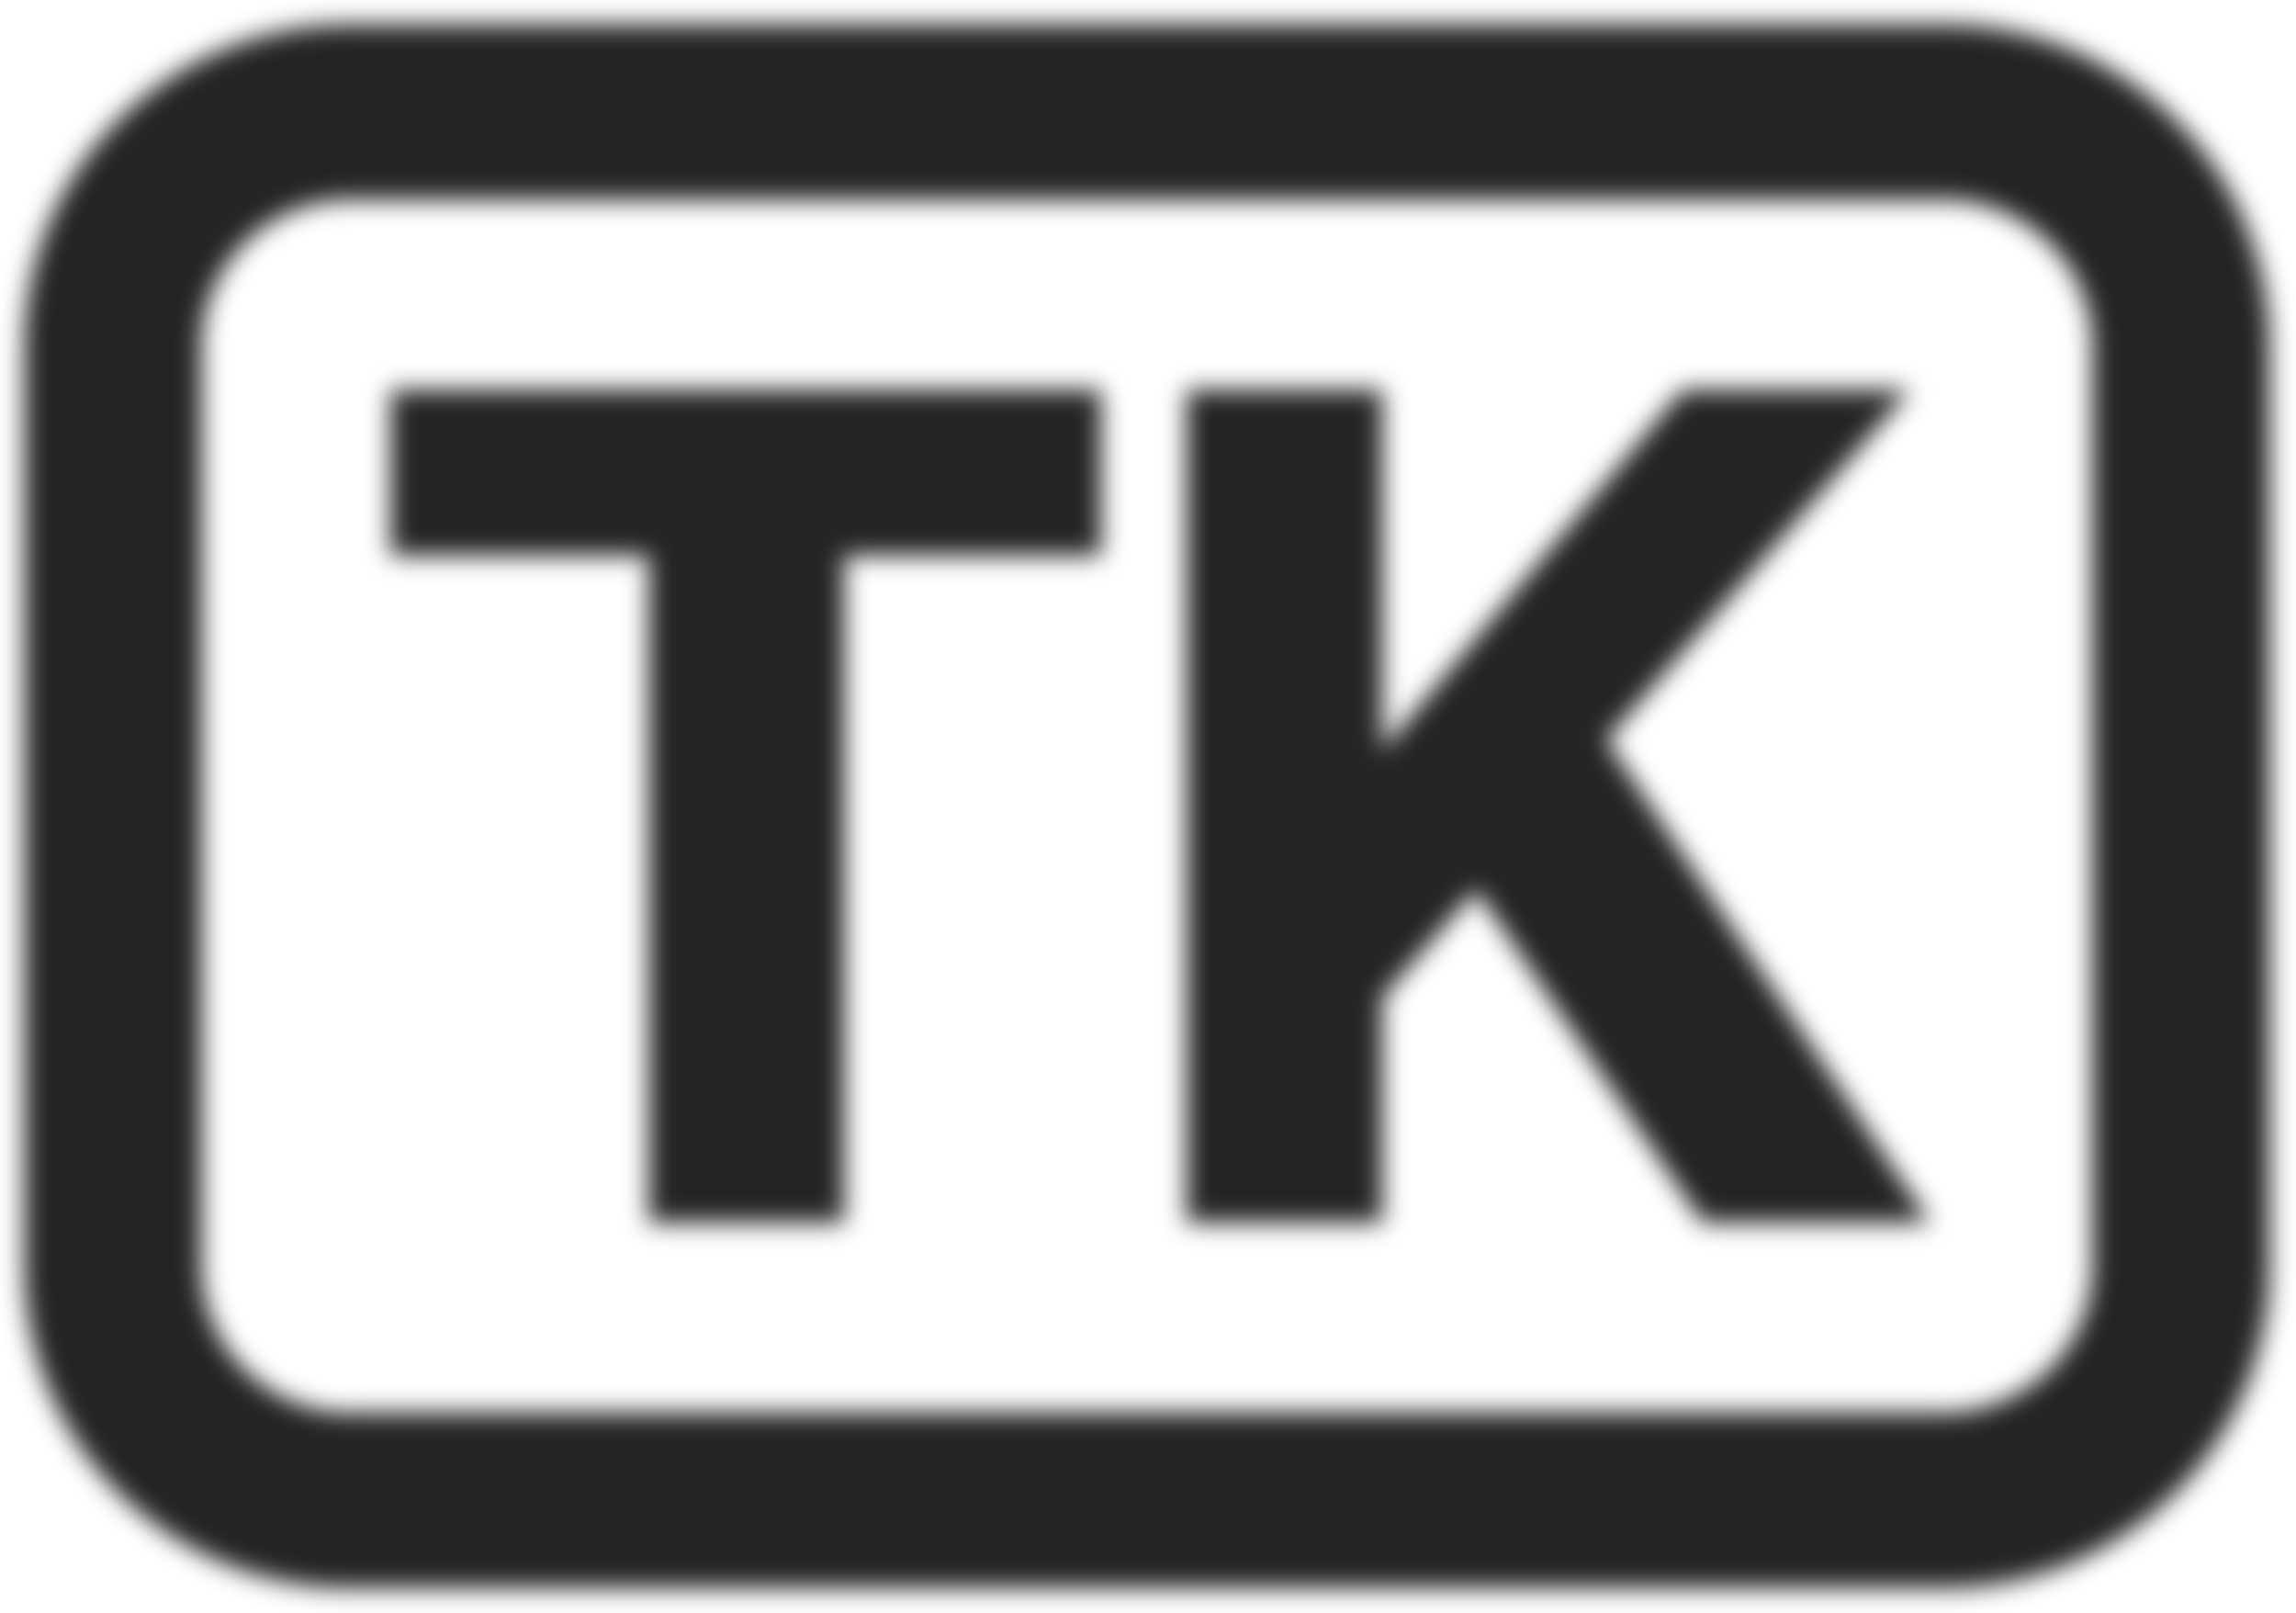
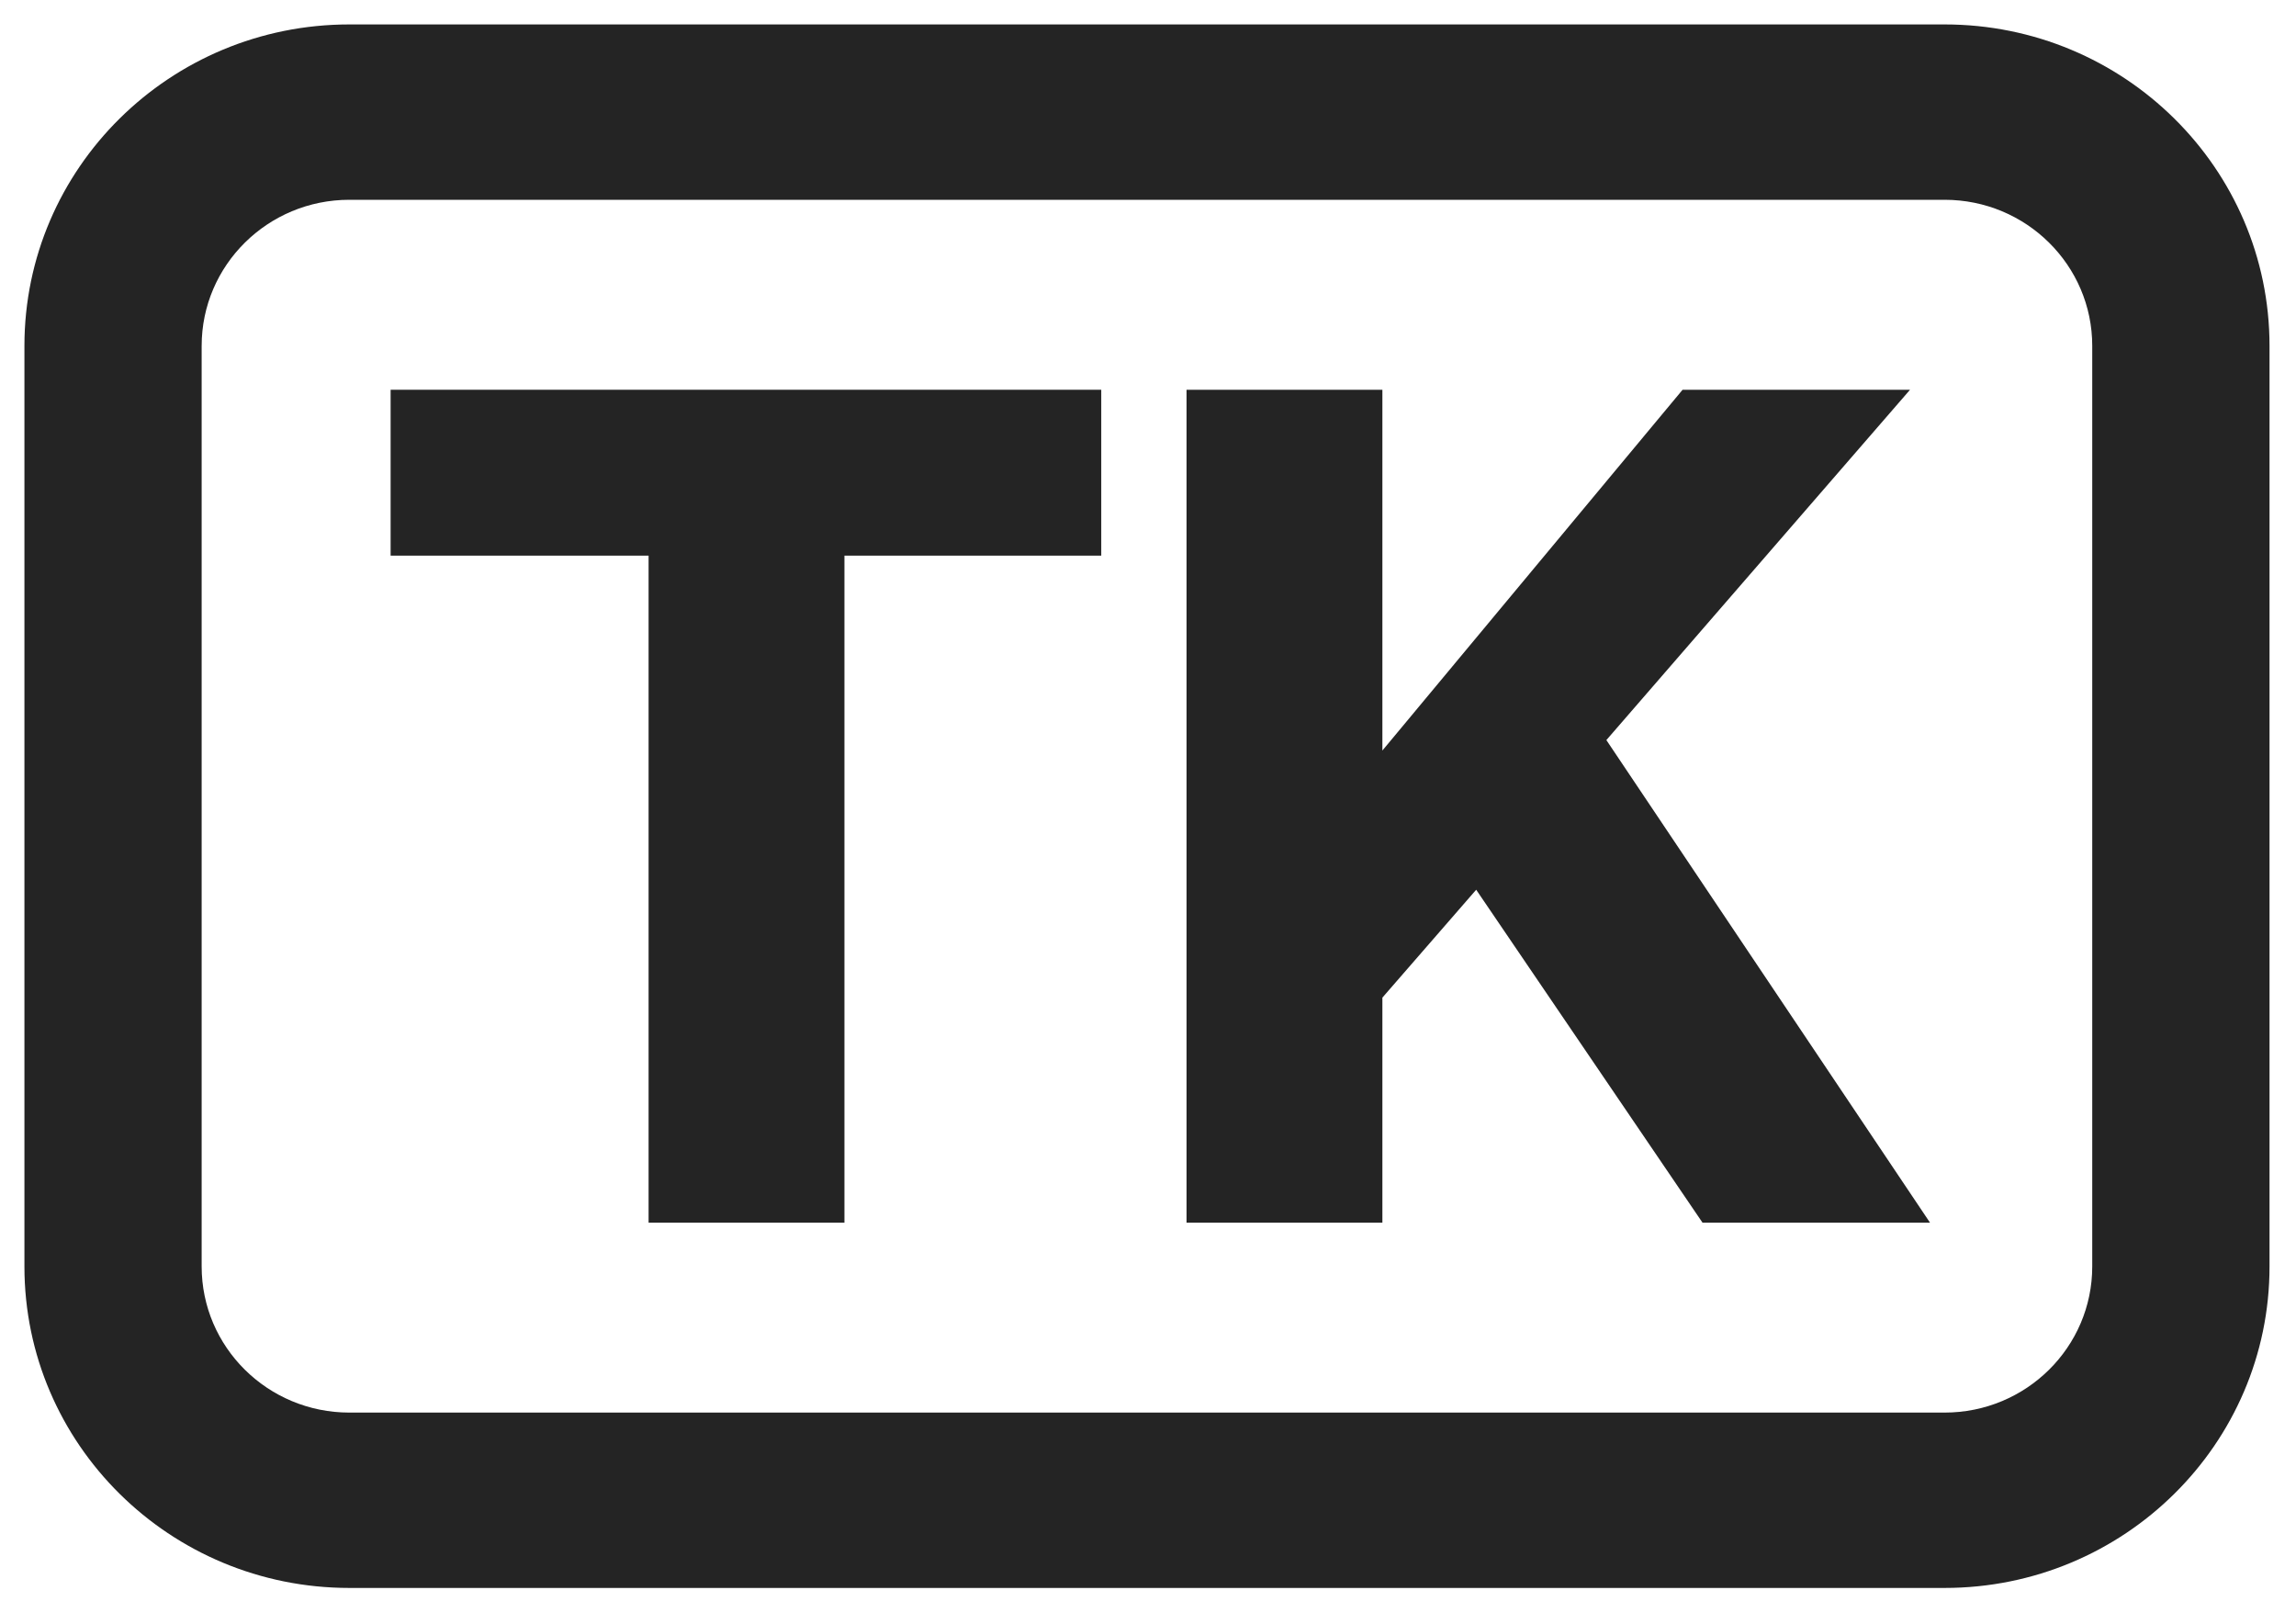
<svg xmlns="http://www.w3.org/2000/svg" width="47" height="33" viewBox="0 0 47 33" fill="none">
-   <g filter="url(#filter0_f_1589_3787)">
-     <path d="M42.829 7.079C42.829 5.428 41.476 4.089 39.806 4.089H7.152C5.482 4.089 4.128 5.428 4.128 7.079V25.921C4.128 27.572 5.482 28.911 7.152 28.911H39.806C41.476 28.911 42.829 27.572 42.829 25.921V7.079ZM46.458 25.921C46.458 29.554 43.479 32.5 39.806 32.5H7.152C3.478 32.5 0.5 29.554 0.5 25.921V7.079C0.5 3.446 3.478 0.5 7.152 0.5H39.806C43.479 0.5 46.458 3.446 46.458 7.079V25.921Z" fill="#242424" />
-     <path d="M28.298 7.977V15.361L34.443 7.977H39.099L32.883 15.147L39.508 25.024H34.851L30.218 18.21L28.298 20.418V25.024H24.289V7.977H28.298Z" fill="#242424" />
-     <path d="M22.543 11.372H17.286V25.024H13.277V11.372H7.996V7.977H22.543V11.372Z" fill="#242424" />
-   </g>
-   <defs>
-     <filter id="filter0_f_1589_3787" x="0" y="0" width="47" height="33" filterUnits="userSpaceOnUse" color-interpolation-filters="sRGB">
-       <feFlood flood-opacity="0" result="BackgroundImageFix" />
-       <feBlend mode="normal" in="SourceGraphic" in2="BackgroundImageFix" result="shape" />
-       <feGaussianBlur stdDeviation="0.25" result="effect1_foregroundBlur_1589_3787" />
-     </filter>
-   </defs>
+   <path d="M42.829 7.079C42.829 5.428 41.476 4.089 39.806 4.089H7.152C5.482 4.089 4.128 5.428 4.128 7.079V25.921C4.128 27.572 5.482 28.911 7.152 28.911H39.806C41.476 28.911 42.829 27.572 42.829 25.921V7.079ZM46.458 25.921C46.458 29.554 43.479 32.5 39.806 32.5H7.152C3.478 32.5 0.5 29.554 0.5 25.921V7.079C0.5 3.446 3.478 0.5 7.152 0.5H39.806C43.479 0.5 46.458 3.446 46.458 7.079V25.921Z" fill="#242424" />
+   <path d="M28.298 7.977V15.361L34.443 7.977H39.099L32.883 15.147L39.508 25.024H34.851L30.218 18.21L28.298 20.418V25.024H24.289V7.977H28.298Z" fill="#242424" />
+   <path d="M22.543 11.372H17.286V25.024H13.277V11.372H7.996V7.977H22.543V11.372Z" fill="#242424" />
</svg>
